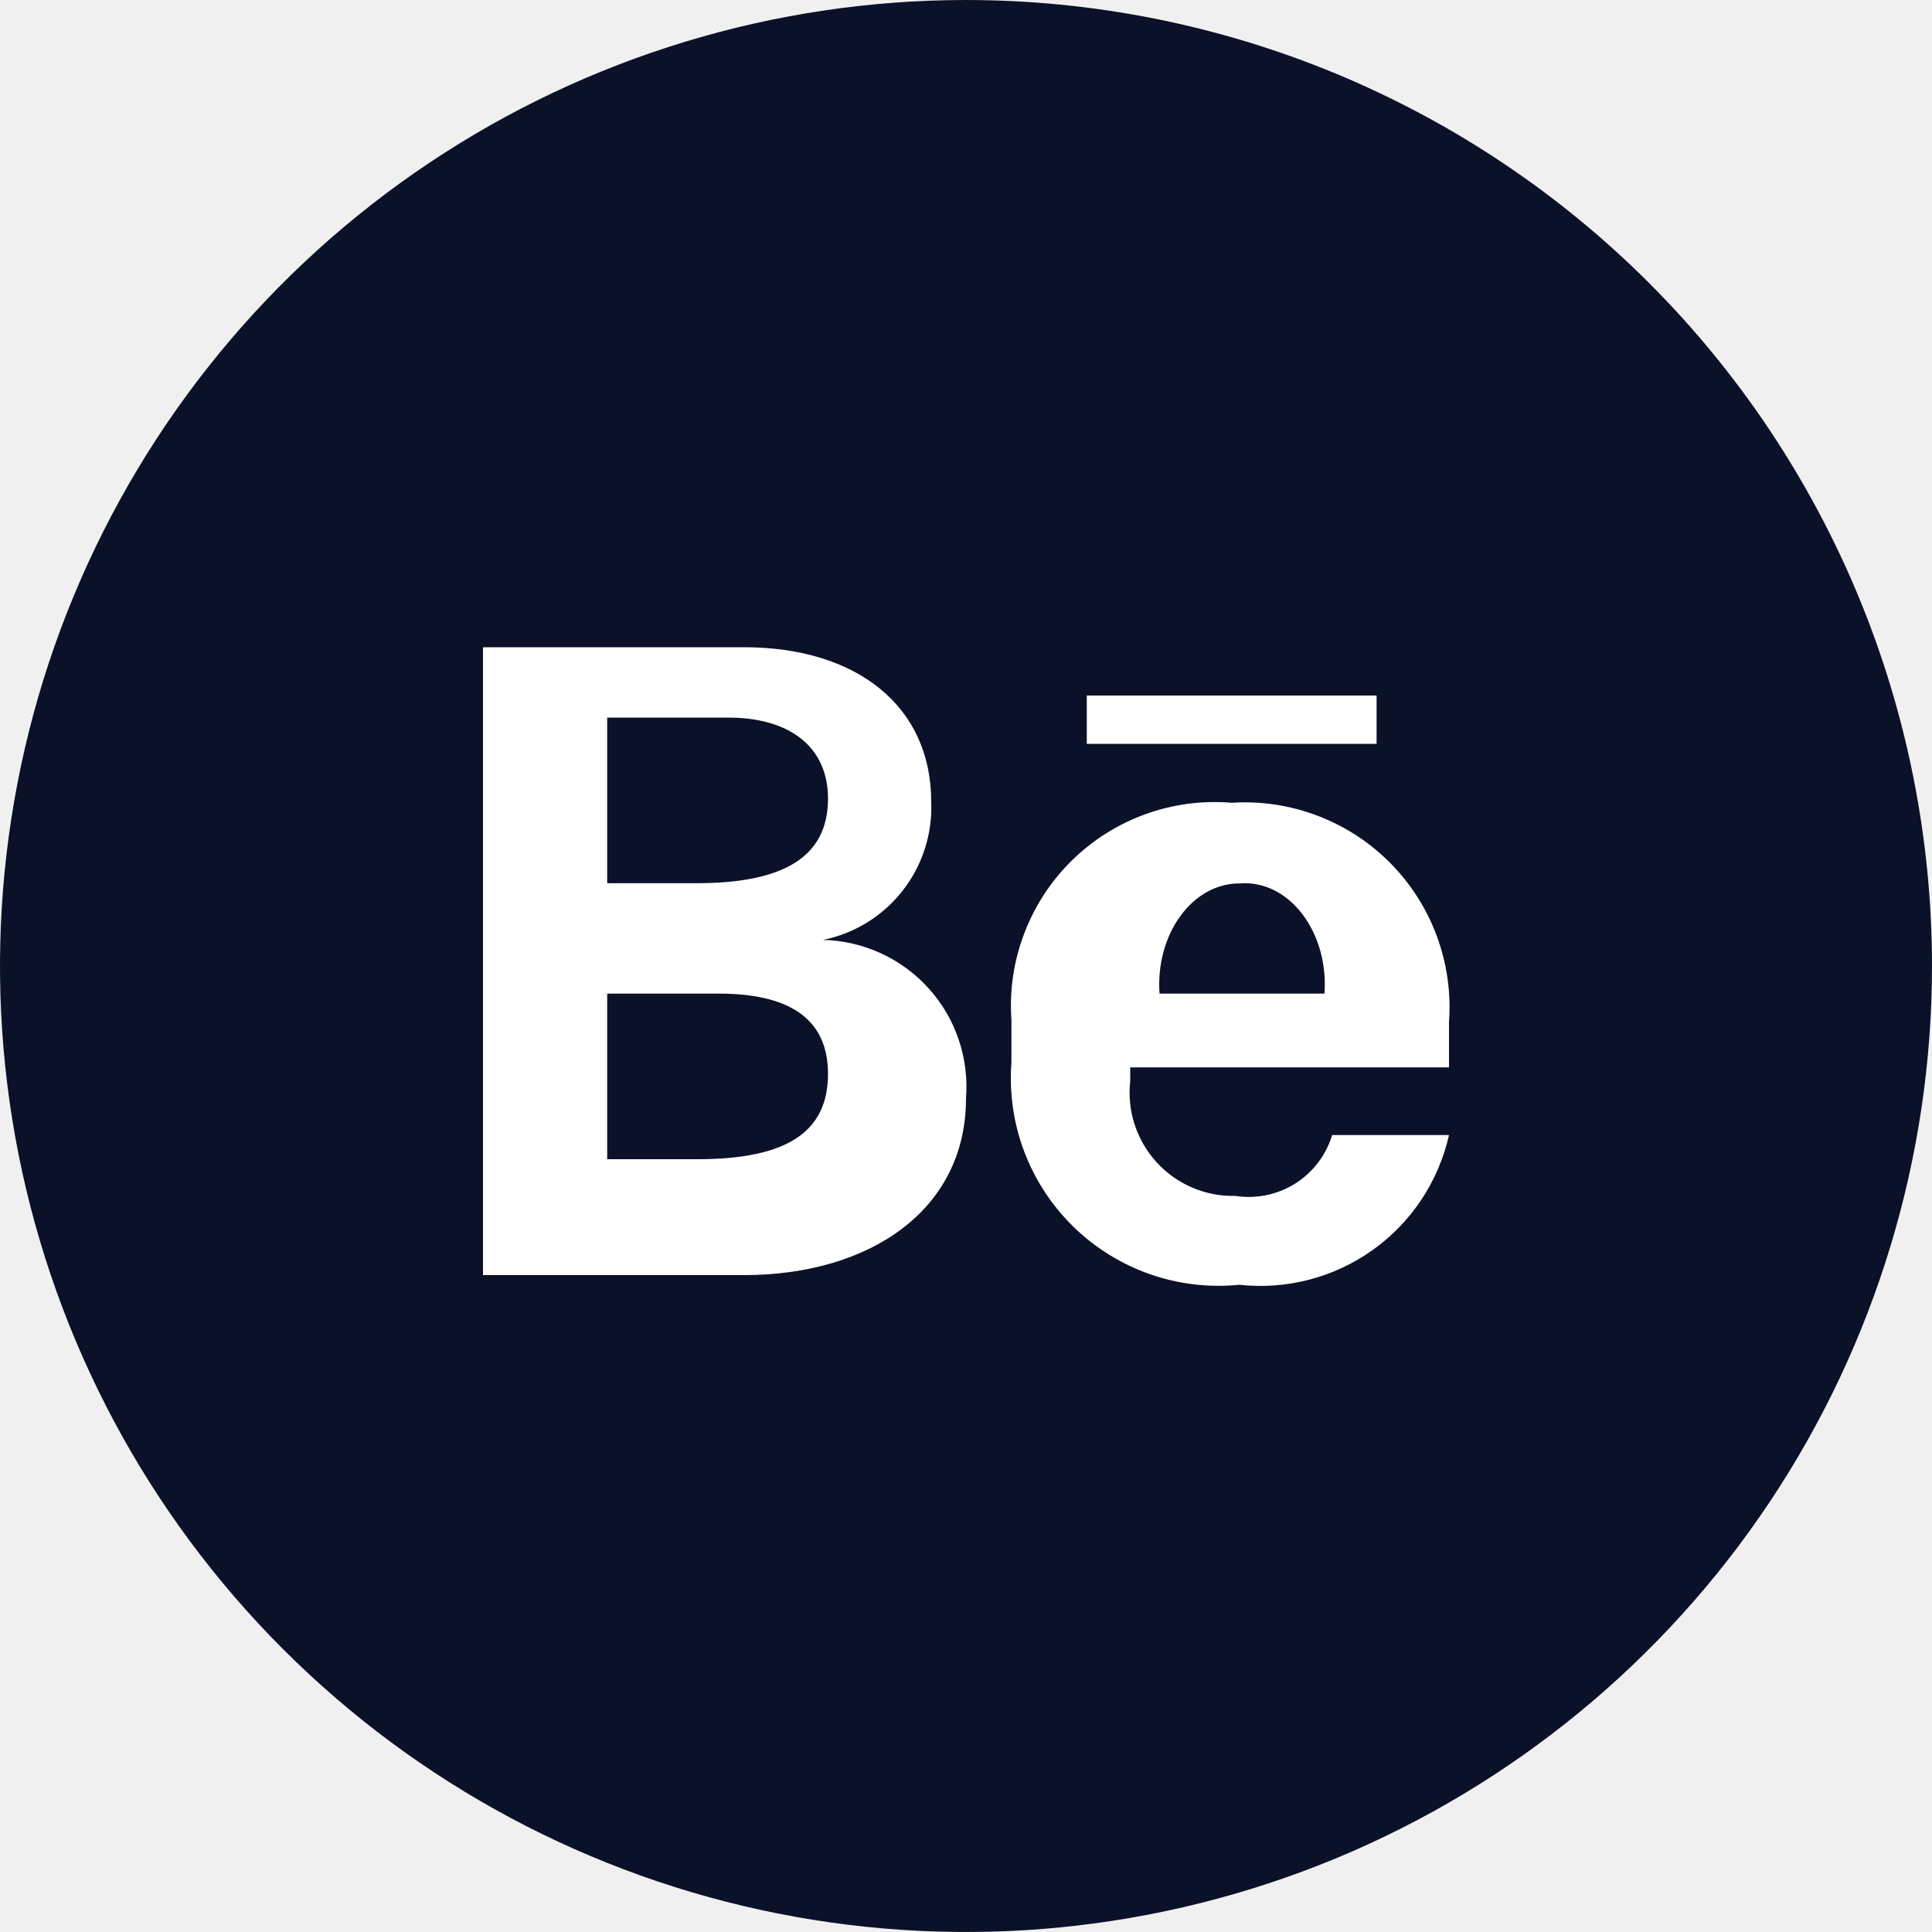
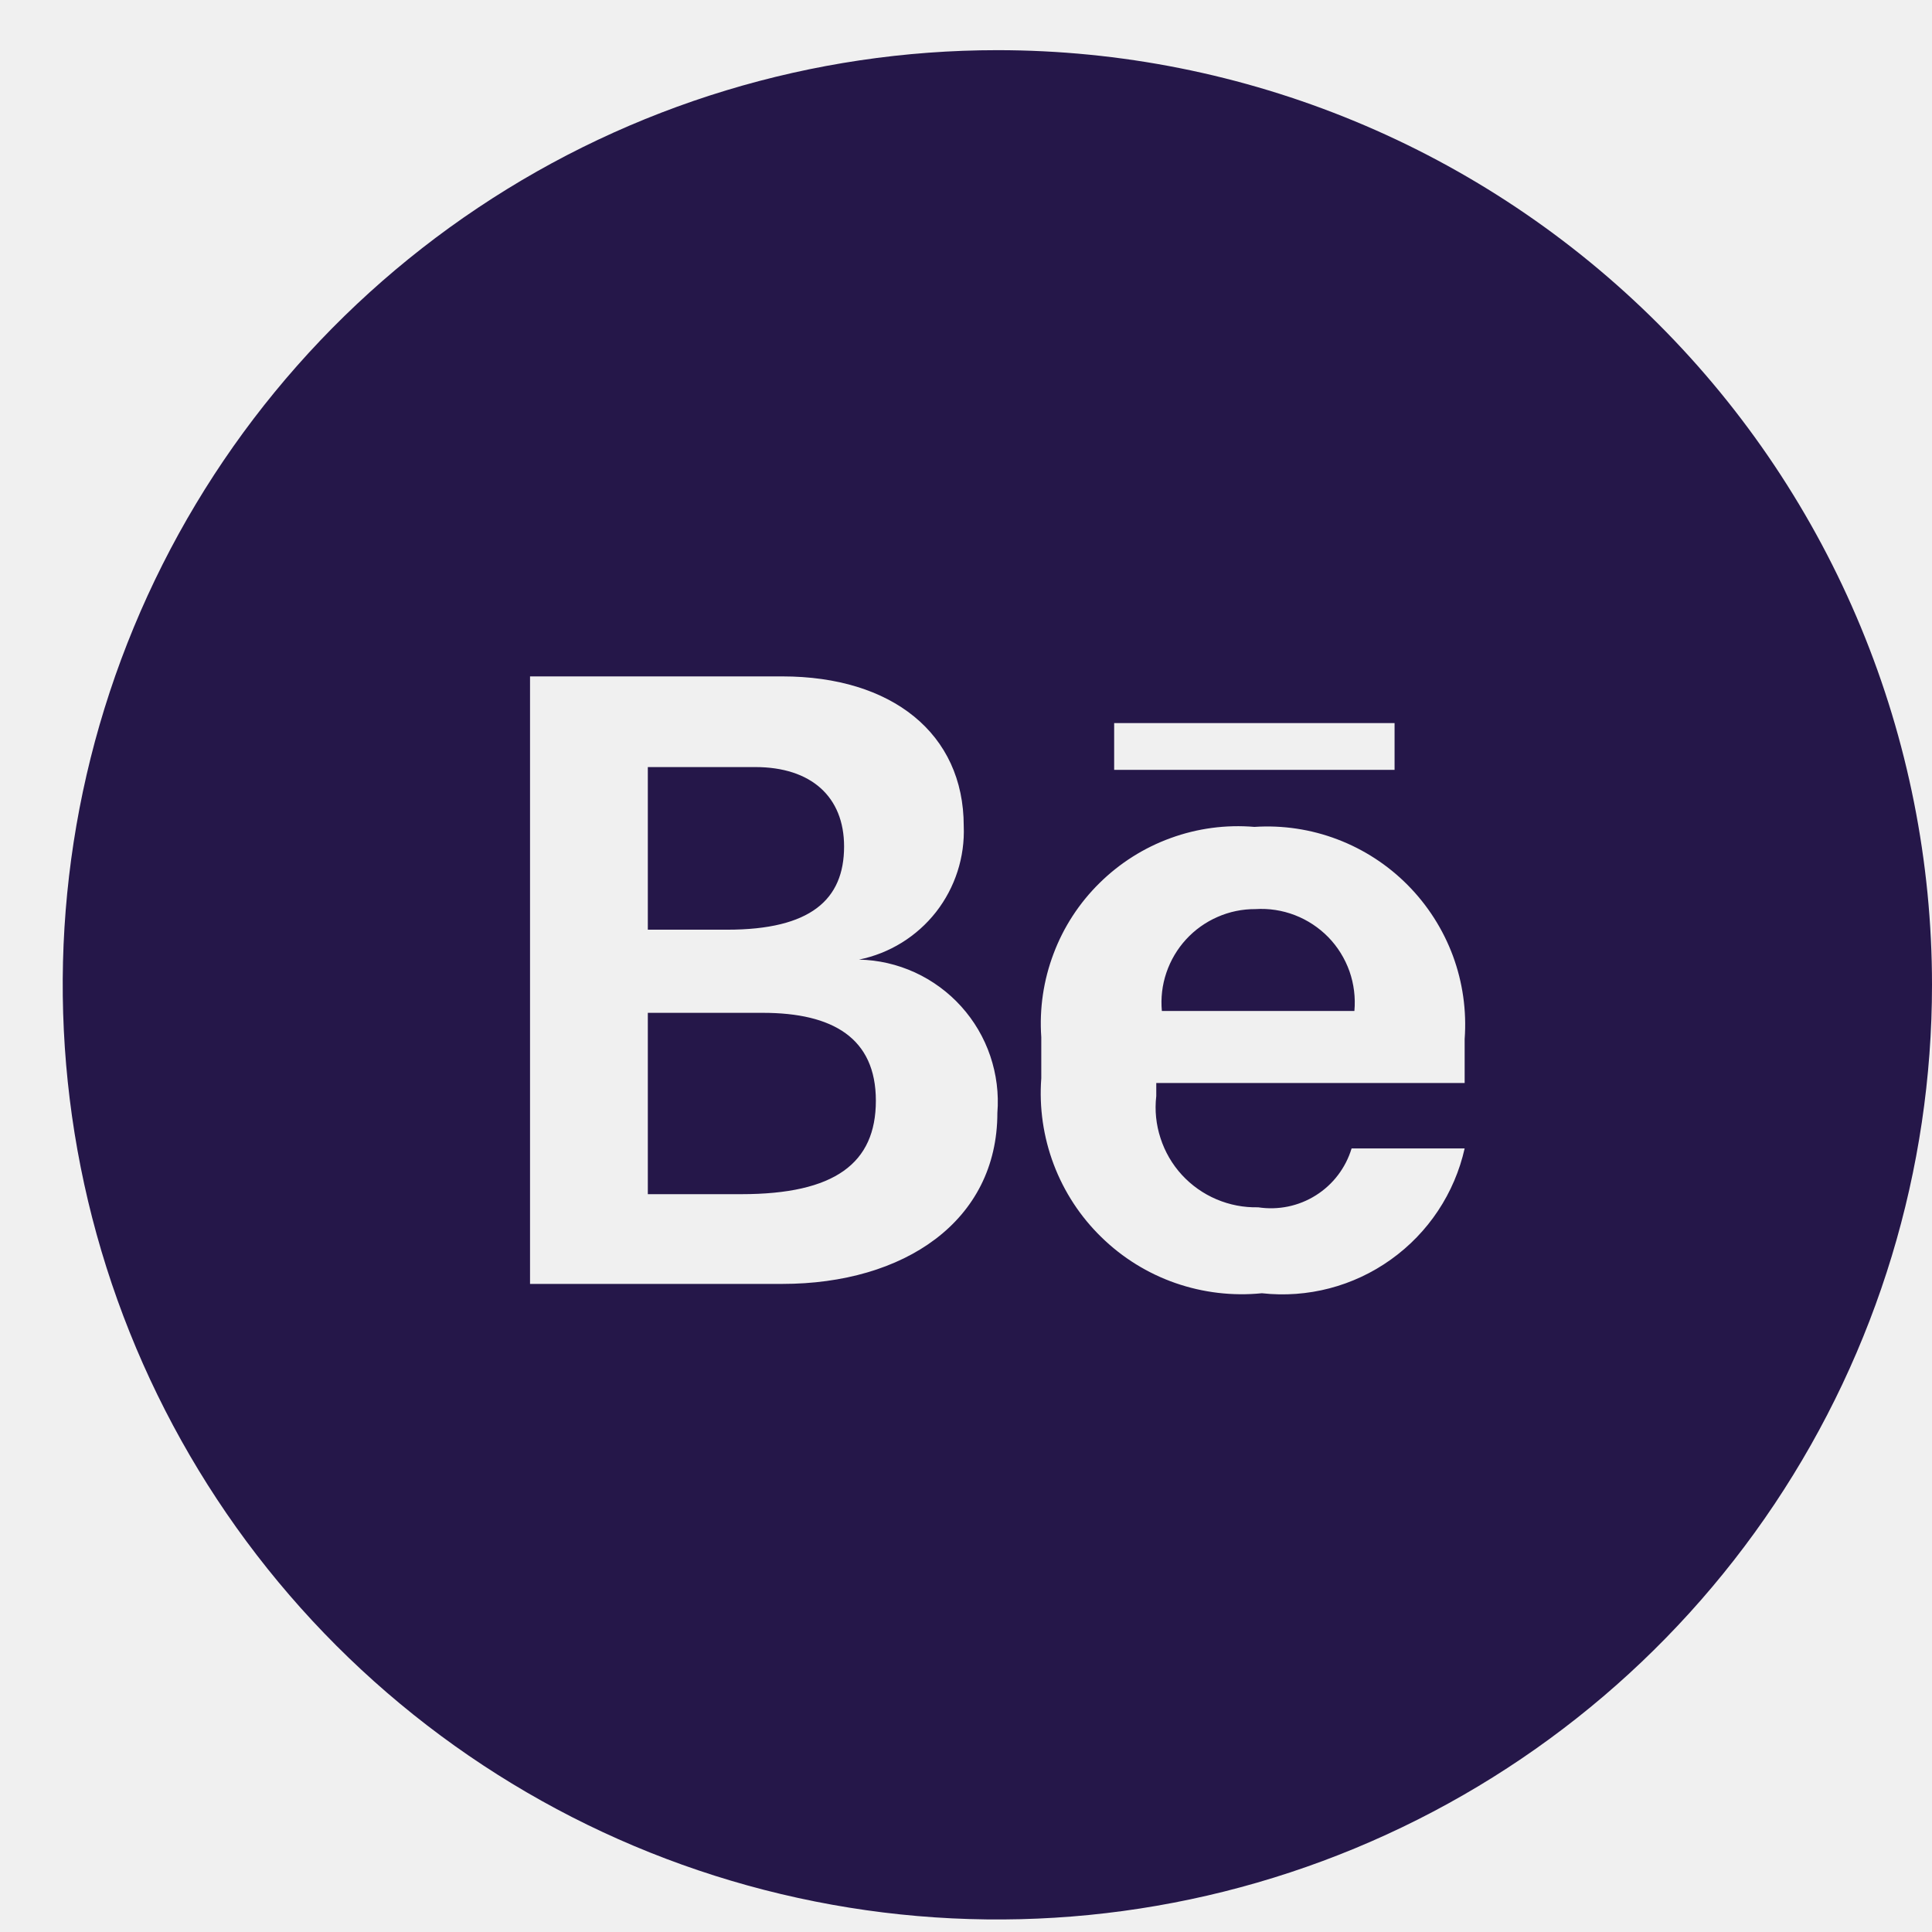
- <svg xmlns="http://www.w3.org/2000/svg" width="35" height="35" viewBox="0 0 35 35" fill="none">
-   <circle cx="17.5" cy="17.5" r="17.5" fill="white" />
-   <path d="M22.456 16.004C22.254 16.003 22.054 16.055 21.869 16.157C21.684 16.259 21.518 16.409 21.382 16.597C21.245 16.785 21.141 17.007 21.076 17.248C21.012 17.49 20.988 17.746 21.006 18H23.994C24.013 17.736 23.987 17.471 23.917 17.221C23.847 16.972 23.735 16.744 23.589 16.555C23.443 16.365 23.266 16.217 23.071 16.122C22.875 16.027 22.666 15.987 22.456 16.004Z" fill="#0A1128" />
-   <path d="M13.016 18H11V21H12.639C14.279 21 15 20.49 15 19.454C15 18.418 14.246 18 13.016 18Z" fill="#0A1128" />
-   <path d="M15 14.466C15 13.552 14.333 13 13.191 13H11V16H12.619C14.314 16 15 15.448 15 14.466Z" fill="#0A1128" />
-   <path d="M17.5 0C14.039 0 10.655 1.026 7.778 2.949C4.9 4.872 2.657 7.605 1.332 10.803C0.008 14.001 -0.339 17.519 0.336 20.914C1.012 24.309 2.678 27.427 5.126 29.874C7.573 32.322 10.691 33.989 14.086 34.664C17.481 35.339 20.999 34.992 24.197 33.668C27.395 32.343 30.128 30.1 32.051 27.223C33.974 24.345 35 20.961 35 17.5C35 15.202 34.547 12.926 33.668 10.803C32.788 8.68 31.499 6.751 29.874 5.126C28.249 3.501 26.32 2.212 24.197 1.332C22.074 0.453 19.798 0 17.5 0ZM13.475 23.1H8.75V11.725H13.475C15.523 11.725 16.87 12.793 16.87 14.525C16.894 15.107 16.71 15.679 16.351 16.137C15.992 16.596 15.481 16.912 14.91 17.027C15.272 17.036 15.628 17.118 15.957 17.269C16.286 17.42 16.581 17.636 16.823 17.905C17.066 18.173 17.251 18.489 17.367 18.831C17.483 19.174 17.529 19.537 17.5 19.898C17.5 21.927 15.75 23.1 13.475 23.1ZM19.688 12.6H24.938V13.475H19.688V12.6ZM26.25 19.337H20.475V19.582C20.445 19.848 20.472 20.118 20.555 20.372C20.638 20.627 20.774 20.86 20.955 21.058C21.136 21.255 21.357 21.412 21.603 21.516C21.849 21.621 22.115 21.672 22.383 21.665C22.758 21.723 23.142 21.644 23.464 21.441C23.785 21.239 24.023 20.927 24.133 20.562H26.25C26.061 21.402 25.57 22.144 24.869 22.644C24.169 23.144 23.308 23.369 22.453 23.275C21.906 23.33 21.353 23.265 20.834 23.084C20.315 22.902 19.842 22.61 19.448 22.226C19.055 21.842 18.75 21.377 18.555 20.863C18.361 20.349 18.281 19.798 18.323 19.25V18.48C18.285 17.949 18.363 17.416 18.552 16.918C18.74 16.42 19.033 15.968 19.412 15.594C19.791 15.22 20.247 14.932 20.747 14.751C21.248 14.569 21.782 14.498 22.312 14.543C22.841 14.509 23.371 14.588 23.867 14.777C24.362 14.965 24.812 15.257 25.185 15.633C25.558 16.01 25.846 16.462 26.03 16.959C26.213 17.456 26.289 17.986 26.25 18.515V19.337Z" fill="#0A1128" />
+ <svg xmlns="http://www.w3.org/2000/svg" width="29" height="29" viewBox="0 0 29 29" fill="none">
+   <path fill-rule="evenodd" clip-rule="evenodd" d="M7.176 3.118C9.483 1.576 12.196 0.753 14.971 0.753C16.813 0.753 18.637 1.116 20.339 1.821C22.042 2.526 23.588 3.56 24.891 4.862C26.194 6.165 27.227 7.712 27.932 9.414C28.637 11.116 29 12.94 29 14.783C29 17.557 28.177 20.27 26.636 22.577C25.094 24.884 22.903 26.682 20.339 27.744C17.776 28.806 14.955 29.084 12.234 28.542C9.512 28.001 7.012 26.665 5.05 24.703C3.088 22.741 1.752 20.241 1.211 17.52C0.67 14.798 0.947 11.977 2.009 9.414C3.071 6.85 4.869 4.659 7.176 3.118ZM7.956 19.272H11.744C13.568 19.272 14.971 18.332 14.971 16.704C14.994 16.415 14.957 16.125 14.864 15.85C14.771 15.575 14.622 15.322 14.428 15.107C14.234 14.892 13.997 14.718 13.734 14.597C13.47 14.476 13.184 14.41 12.894 14.404C13.352 14.311 13.761 14.058 14.05 13.69C14.337 13.322 14.485 12.864 14.466 12.398C14.466 11.009 13.385 10.153 11.744 10.153H7.956V19.272ZM20.933 10.854H16.724V11.556H20.933V10.854ZM17.356 16.256H21.985V15.596C22.016 15.172 21.956 14.747 21.809 14.348C21.661 13.95 21.43 13.588 21.131 13.286C20.832 12.984 20.472 12.75 20.075 12.599C19.678 12.448 19.253 12.384 18.829 12.412C18.403 12.376 17.975 12.433 17.574 12.579C17.173 12.724 16.808 12.955 16.504 13.255C16.2 13.554 15.964 13.916 15.814 14.316C15.663 14.715 15.6 15.142 15.63 15.568V16.185C15.597 16.625 15.661 17.066 15.817 17.479C15.973 17.891 16.217 18.264 16.533 18.571C16.848 18.879 17.227 19.114 17.643 19.259C18.06 19.404 18.503 19.456 18.941 19.412C19.627 19.488 20.317 19.308 20.878 18.906C21.44 18.505 21.834 17.911 21.985 17.238H20.288C20.2 17.529 20.01 17.78 19.752 17.942C19.494 18.105 19.186 18.168 18.885 18.122C18.67 18.127 18.457 18.086 18.26 18.002C18.062 17.918 17.885 17.793 17.74 17.635C17.595 17.477 17.486 17.289 17.42 17.085C17.353 16.881 17.331 16.665 17.356 16.452V16.256ZM12.67 12.706C12.67 11.963 12.179 11.514 11.337 11.514H9.724V13.955H10.916C12.165 13.955 12.67 13.506 12.67 12.706ZM18.275 13.764C18.454 13.685 18.647 13.645 18.843 13.646C19.045 13.633 19.248 13.664 19.437 13.737C19.626 13.81 19.797 13.923 19.939 14.068C20.08 14.213 20.188 14.388 20.256 14.579C20.323 14.77 20.348 14.973 20.33 15.175H17.44C17.422 14.981 17.445 14.785 17.508 14.6C17.571 14.415 17.671 14.245 17.803 14.101C17.935 13.957 18.096 13.842 18.275 13.764ZM9.724 15.203H11.449C12.502 15.203 13.147 15.582 13.147 16.522C13.147 17.462 12.53 17.925 11.127 17.925H9.724V15.203Z" fill="#251749" />
</svg>
